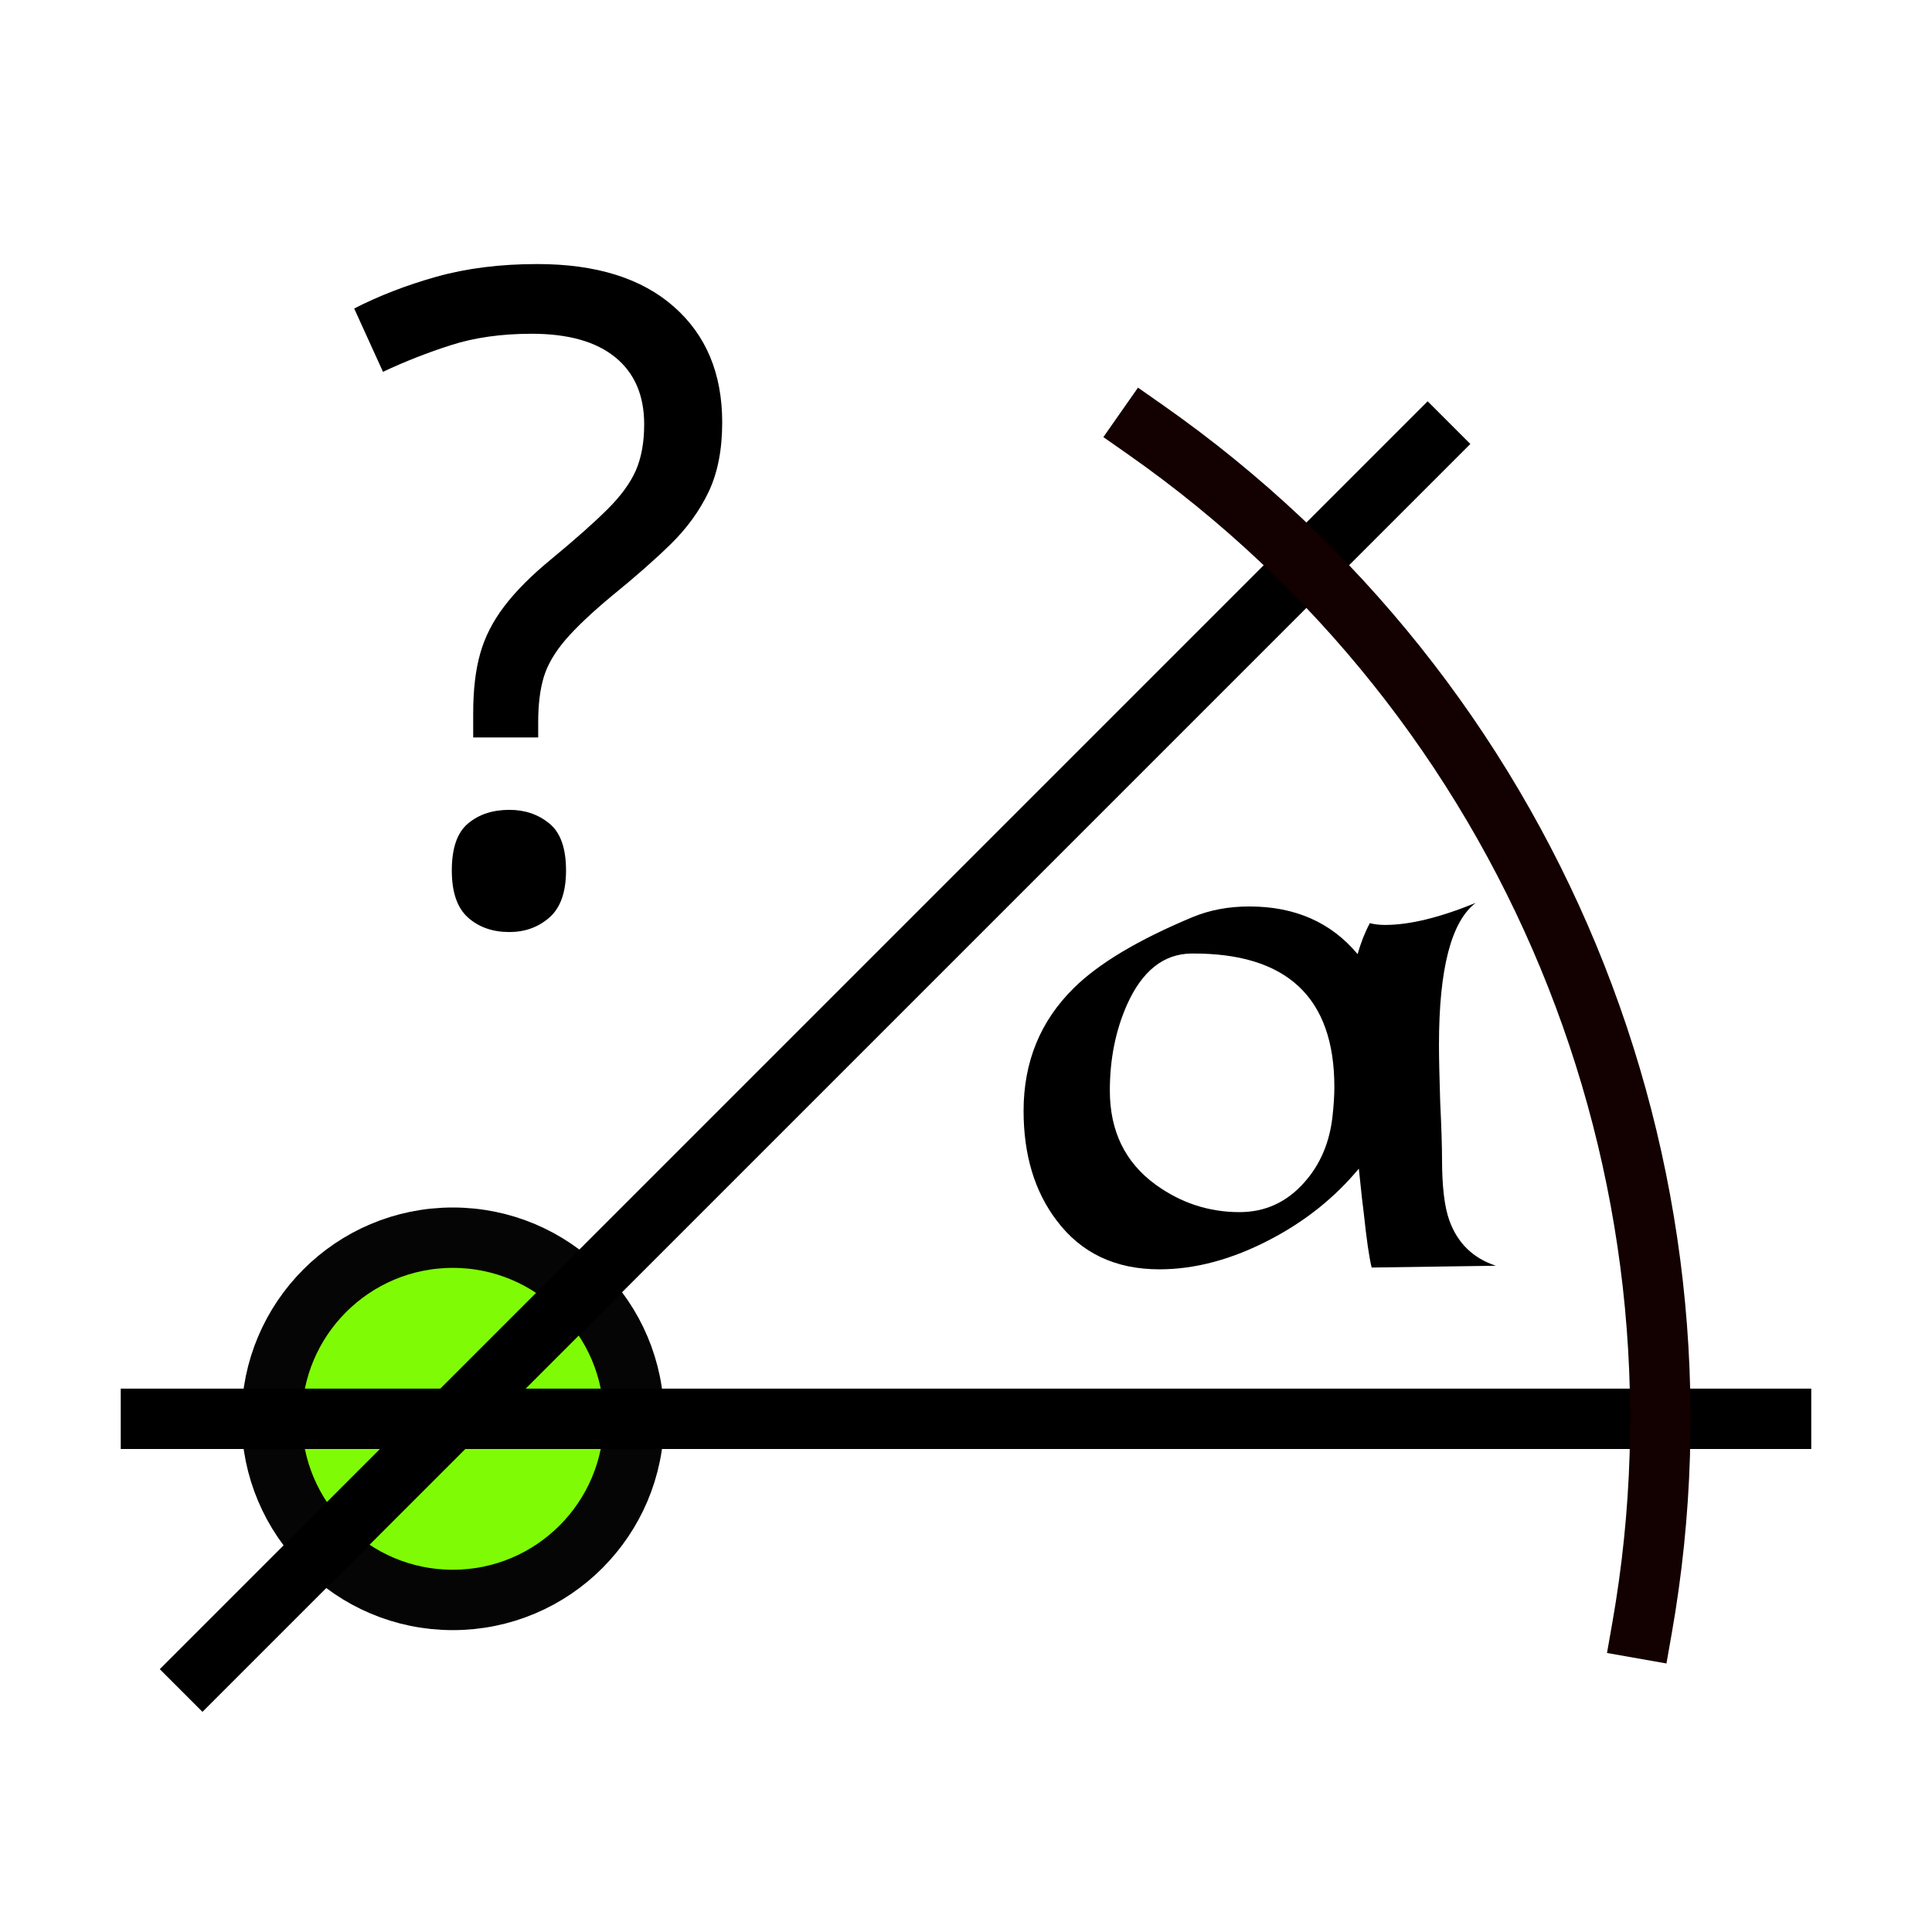
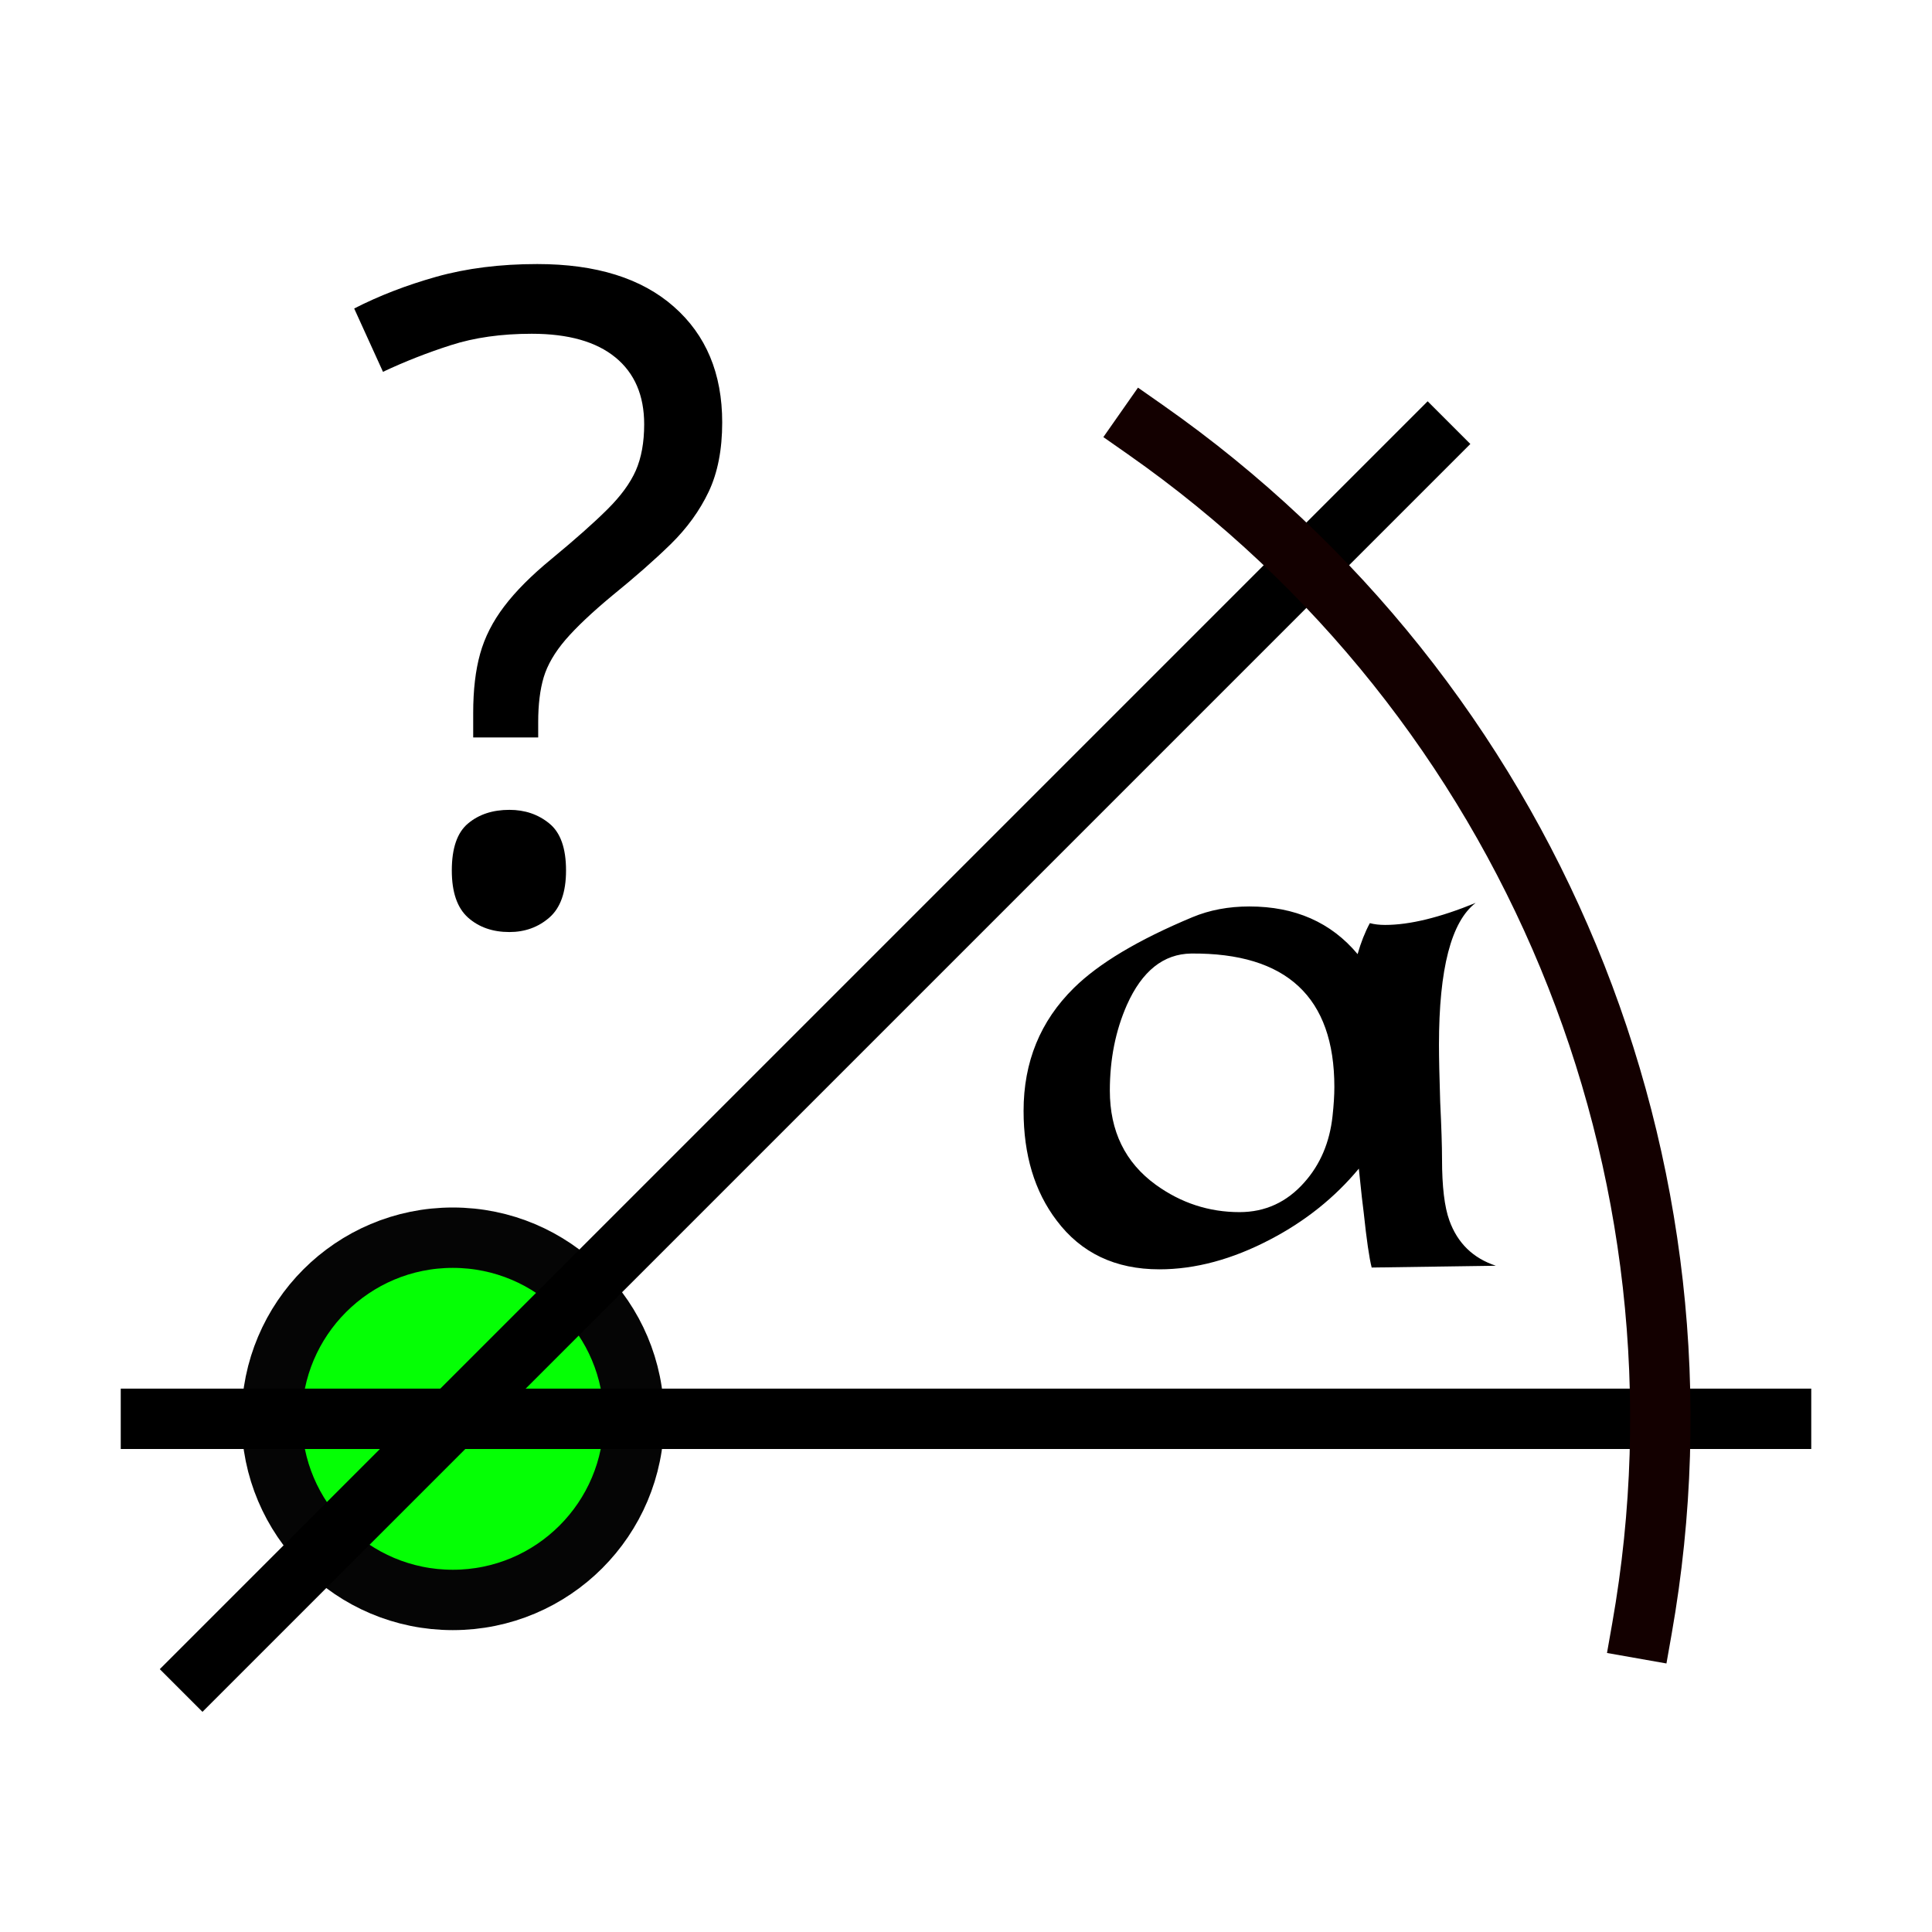
<svg xmlns="http://www.w3.org/2000/svg" version="1.1" id="svg2" viewBox="0 0 256 256" height="256" width="256">
  <defs id="defs4">
    <marker style="overflow:visible;" id="Arrow2Lend" refX="0.0" refY="0.0" orient="auto">
      <path transform="scale(1.1) rotate(180) translate(1,0)" d="M 8.719,4.034 L -2.207,0.016 L 8.719,-4.002 C 6.973,-1.63 6.983,1.616 8.719,4.034 z " style="fill-rule:evenodd;stroke-width:0.625;stroke-linejoin:round;stroke:#000000;stroke-opacity:1;fill:#000000;fill-opacity:1" id="path4196" />
    </marker>
    <marker style="overflow:visible" id="Arrow2Lstart" refX="0.0" refY="0.0" orient="auto">
      <path transform="scale(1.1) translate(1,0)" d="M 8.719,4.034 L -2.207,0.016 L 8.719,-4.002 C 6.973,-1.63 6.983,1.616 8.719,4.034 z " style="fill-rule:evenodd;stroke-width:0.625;stroke-linejoin:round;stroke:#000000;stroke-opacity:1;fill:#000000;fill-opacity:1" id="path4193" />
    </marker>
    <marker style="overflow:visible" id="Arrow1Mstart" refX="0.0" refY="0.0" orient="auto">
      <path transform="scale(0.4) translate(10,0)" style="fill-rule:evenodd;stroke:#000000;stroke-width:1pt;stroke-opacity:1;fill:#000000;fill-opacity:1" d="M 0.0,0.0 L 5.0,-5.0 L -12.5,0.0 L 5.0,5.0 L 0.0,0.0 z " id="path4181" />
    </marker>
  </defs>
  <g id="g4165">
-     <circle r="24" cy="188" cx="60" id="path4146" style="opacity:0.98;fill:#7cfc00;fill-opacity:1;stroke:#000000;stroke-width:8;stroke-linecap:butt;stroke-linejoin:bevel;stroke-miterlimit:4;stroke-dasharray:none;stroke-dashoffset:6;stroke-opacity:1" />
+     <circle r="24" cy="188" cx="60" id="path4146" style="opacity:0.98;fill:#00ff00;fill-opacity:1;stroke:#000000;stroke-width:8;stroke-linecap:butt;stroke-linejoin:bevel;stroke-miterlimit:4;stroke-dasharray:none;stroke-dashoffset:6;stroke-opacity:1" />
    <path id="path4163" d="m 16,188 224,0" style="fill:none;fill-rule:evenodd;stroke:#000000;stroke-width:8;stroke-linecap:butt;stroke-linejoin:miter;stroke-miterlimit:4;stroke-dasharray:none;stroke-dashoffset:8;stroke-opacity:1" />
    <path style="fill:none;fill-rule:evenodd;stroke:#000000;stroke-width:8;stroke-linecap:butt;stroke-linejoin:miter;stroke-miterlimit:4;stroke-dasharray:none;stroke-dashoffset:8;stroke-opacity:1" d="M 24,224 192,56" id="path5049" />
    <text transform="scale(1.013281,0.986893)" id="text4441" y="123.436" x="44.865" style="font-style:normal;font-variant:normal;font-weight:normal;font-stretch:normal;font-size:121.511px;line-height:125%;font-family:'Cordia New';-inkscape-font-specification:'Cordia New';letter-spacing:0px;word-spacing:0px;fill:#000000;fill-opacity:1;stroke:none;stroke-width:1px;stroke-linecap:butt;stroke-linejoin:miter;stroke-opacity:1" xml:space="preserve">
      <tspan y="123.436" x="44.865" id="tspan4443">?</tspan>
    </text>
    <g id="text5035" style="font-style:normal;font-variant:normal;font-weight:normal;font-stretch:normal;font-size:80px;line-height:100%;font-family:Mael;-inkscape-font-specification:'Mael, Normal';text-align:start;letter-spacing:0px;word-spacing:0px;writing-mode:lr-tb;text-anchor:start;fill:#000000;fill-opacity:1;stroke:none;stroke-width:1px;stroke-linecap:butt;stroke-linejoin:miter;stroke-opacity:1" transform="scale(1.013281,0.986893)">
      <path id="path4829" style="" d="m 162.092,162.746 q 5.04,0 8.48,-4 3.12,-3.6 3.68,-8.88 0.24,-2.24 0.24,-3.92 0,-18.08 -18.72,-17.92 -5.44,0.08 -8.4,6.88 -2.24,5.2 -2.24,11.52 0,8.16 6,12.64 4.96,3.68 10.96,3.68 z m 17.28,7.44 q -0.48,-1.92 -1.04,-7.36 -0.16,-1.12 -0.64,-5.92 -4.72,5.84 -11.6,9.52 -7.44,4 -14.48,4 -8.64,0 -13.44,-6.56 -4.32,-5.84 -4.32,-14.72 0,-9.84 6.56,-16.48 4.88,-4.96 15.52,-9.52 3.36,-1.44 7.44,-1.44 8.96,0 14.16,6.4 0.64,-2.32 1.6,-4.16 0.88,0.24 2,0.24 4.8,0 11.84,-2.96 -4.8,3.76 -4.8,19.04 0,2.56 0.16,7.68 0.24,5.12 0.24,7.68 0,5.52 0.96,8.24 1.6,4.56 6.08,6.08 l -16.24,0.24 z" />
    </g>
    <path d="M 151.772,56.936 A 160,160 0 0 1 217.569,215.784" id="path5091" style="fill:none;fill-opacity:1;fill-rule:evenodd;stroke:#130000;stroke-width:8;stroke-linecap:square;stroke-linejoin:miter;stroke-miterlimit:4;stroke-dasharray:none;stroke-dashoffset:8;stroke-opacity:1" />
  </g>
</svg>
